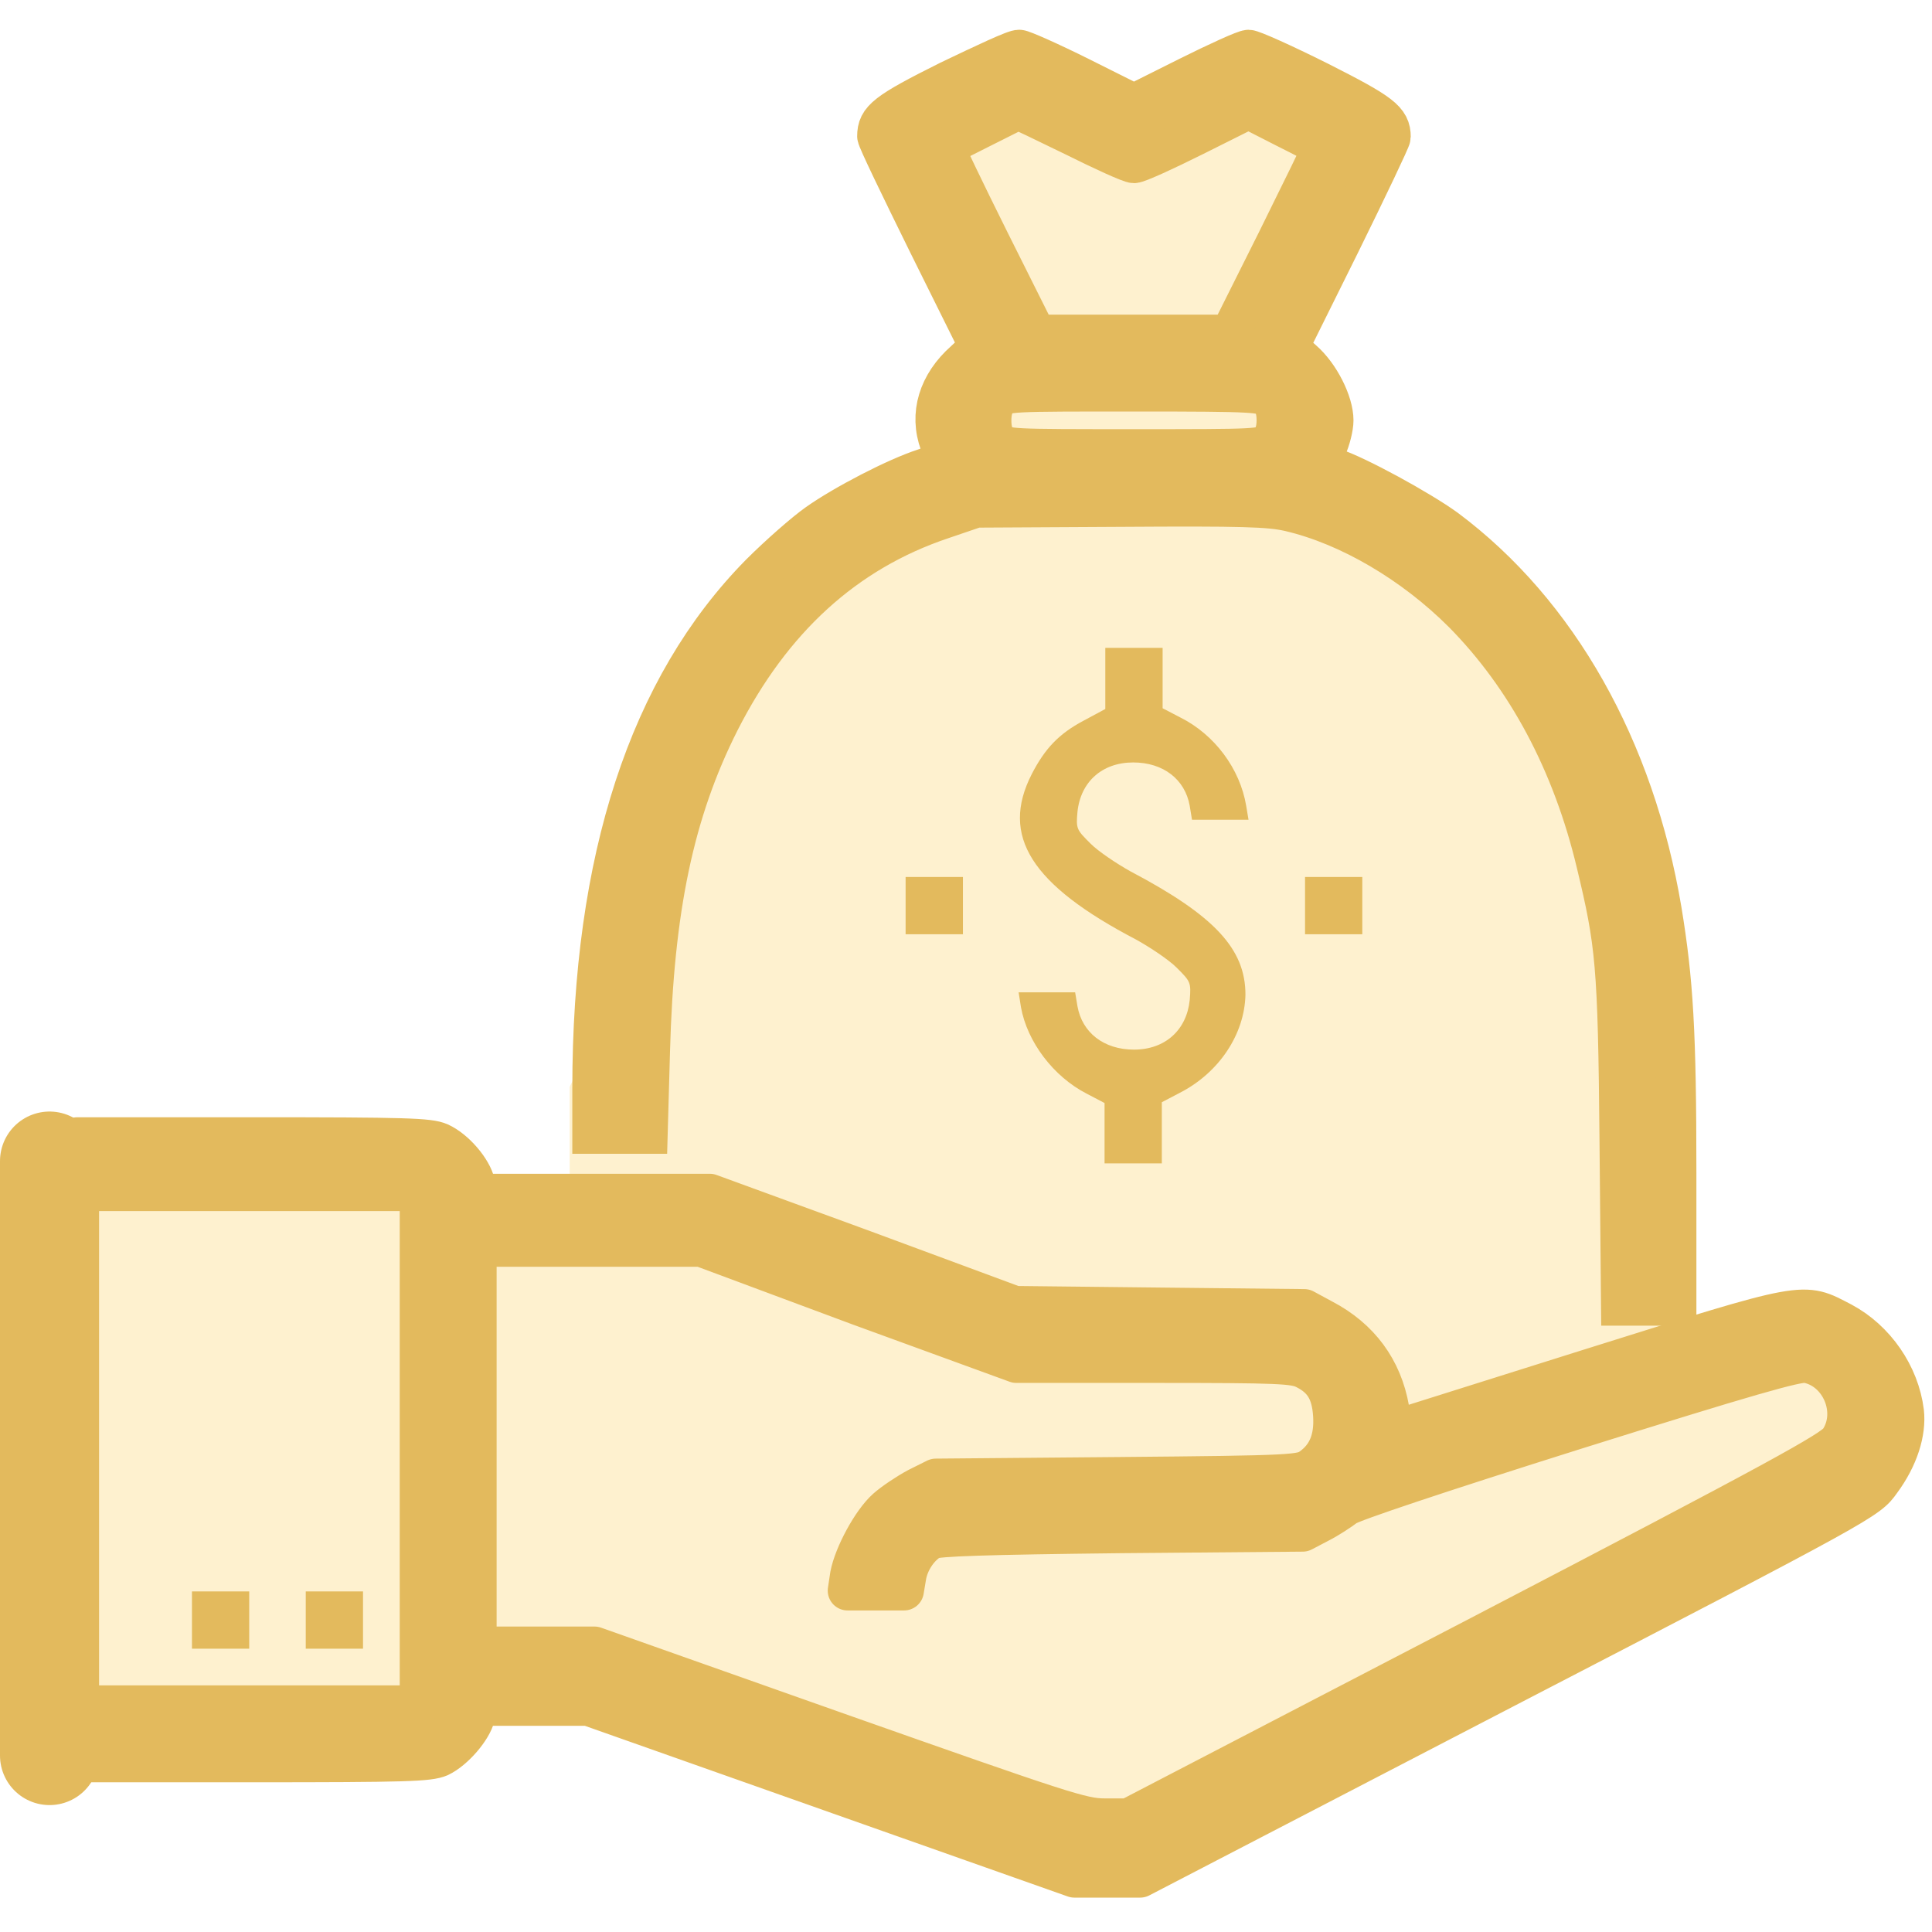
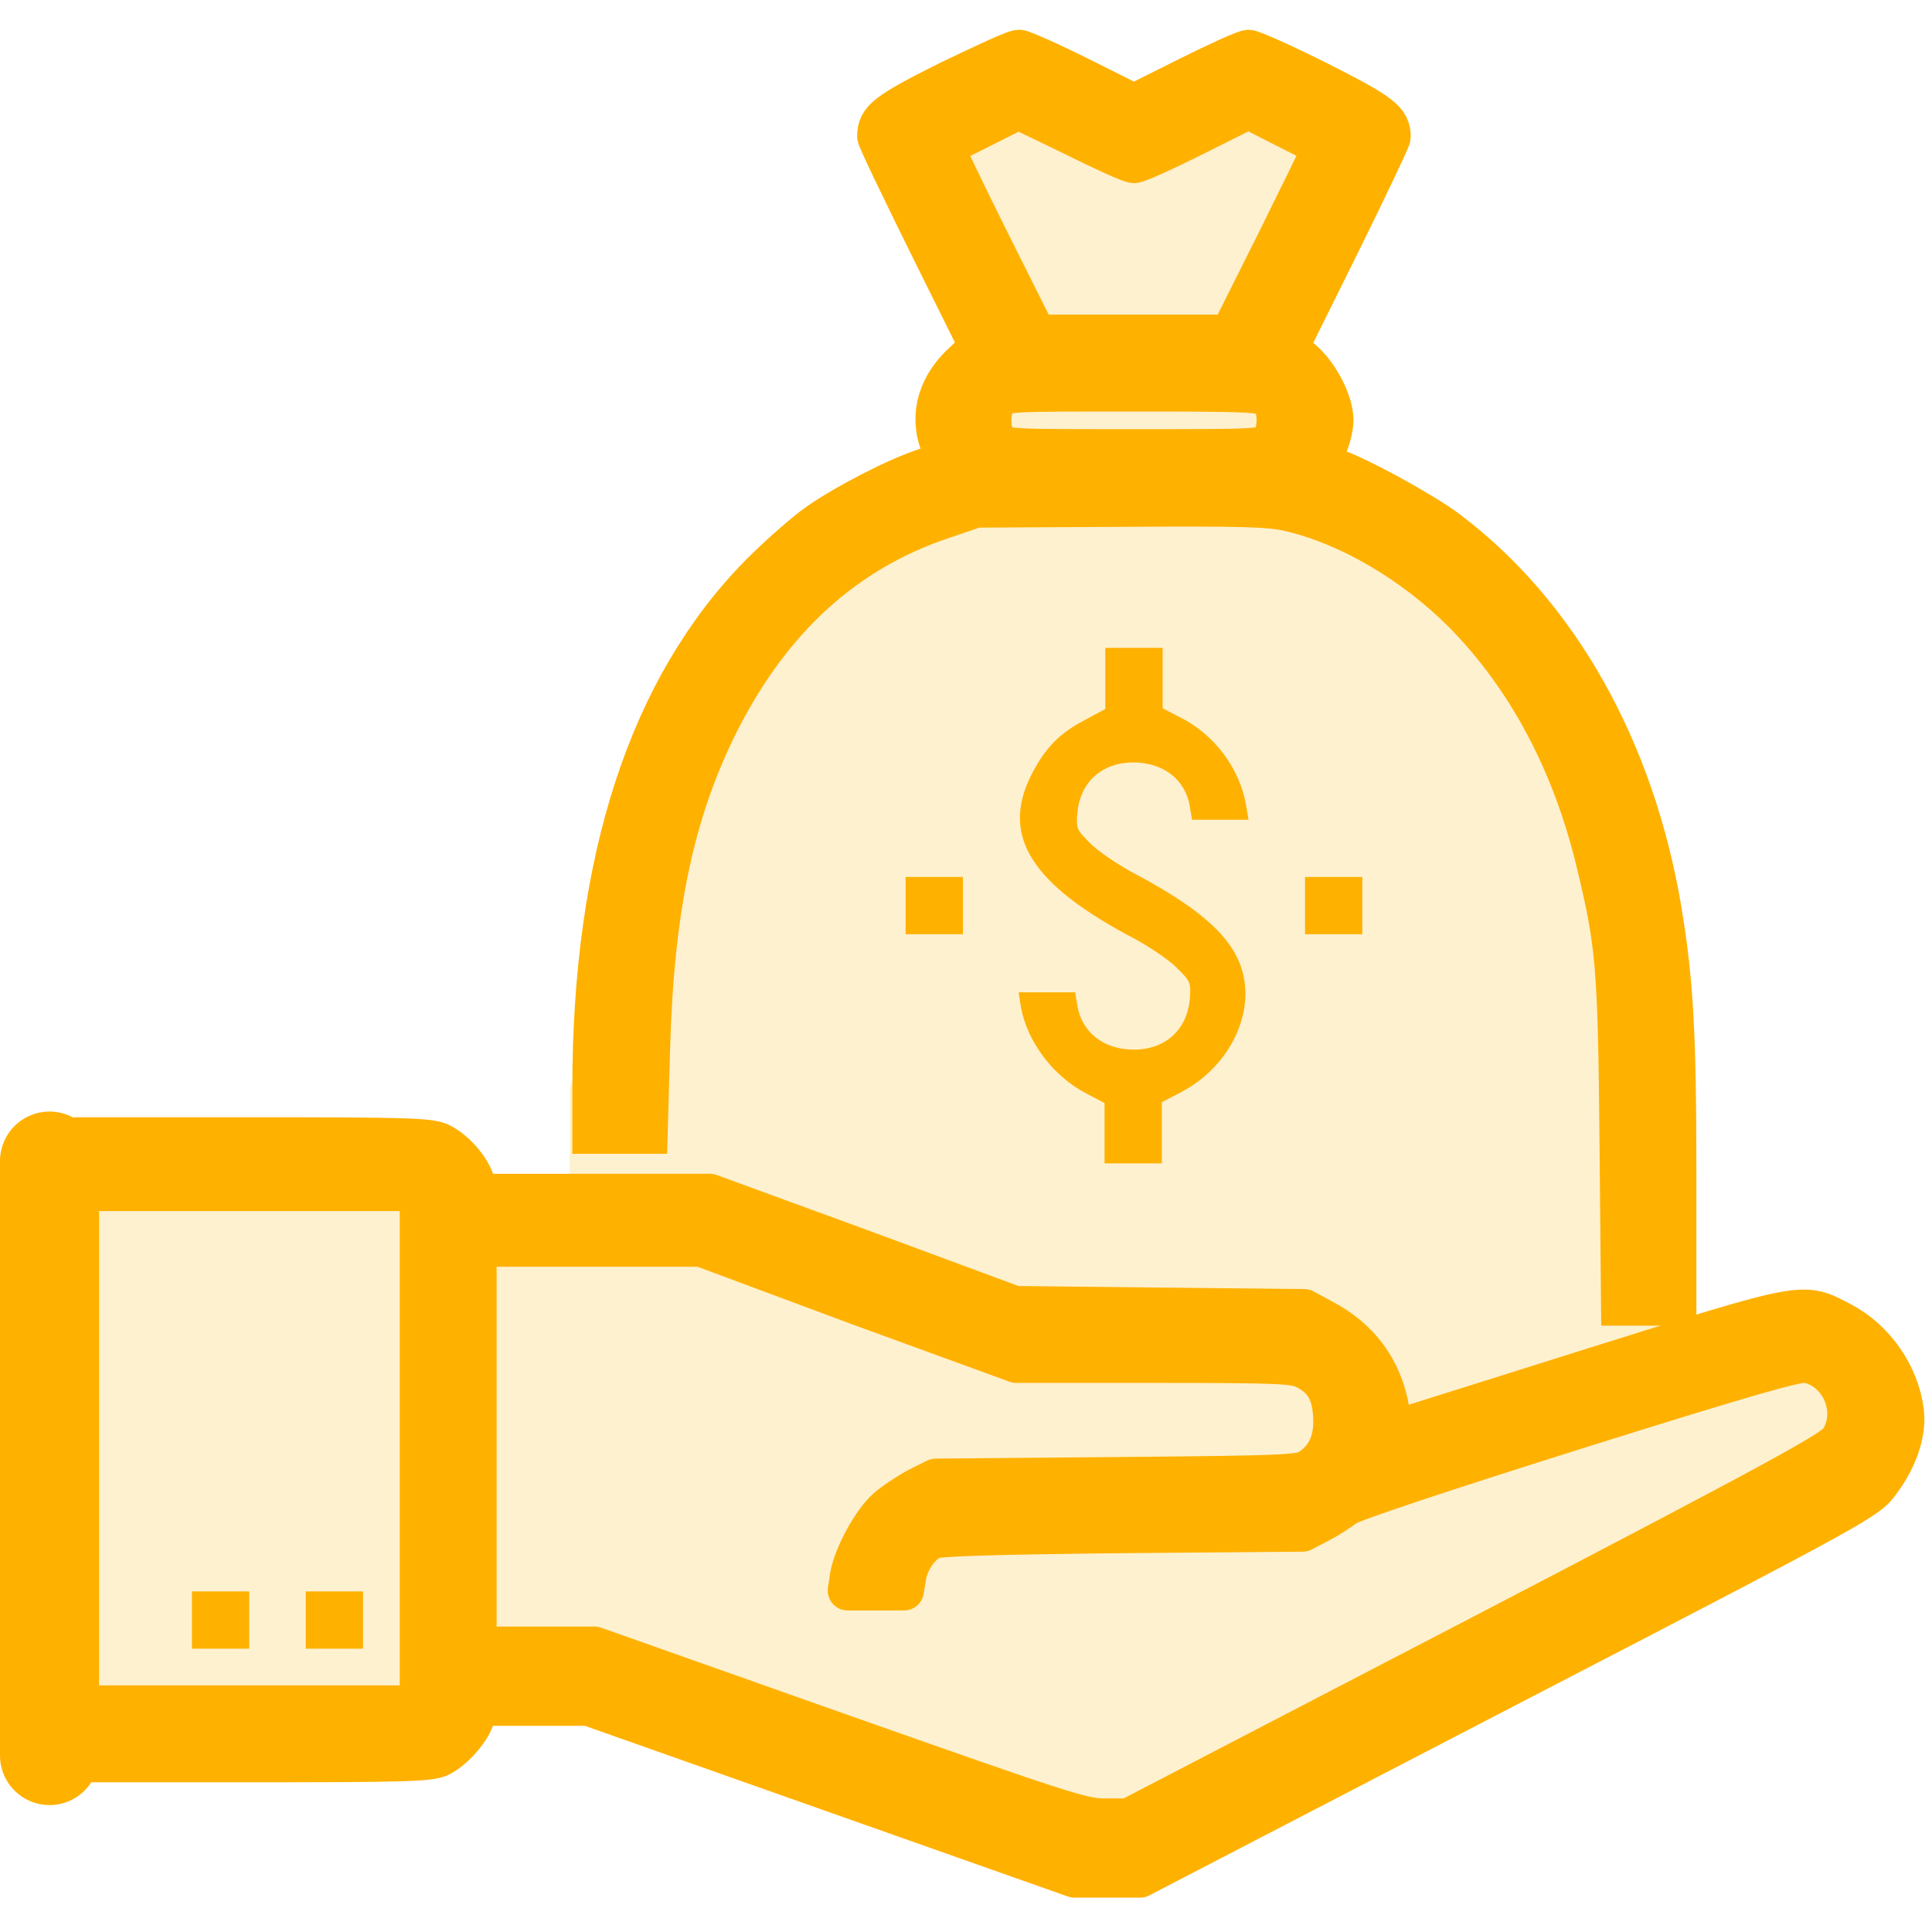
<svg xmlns="http://www.w3.org/2000/svg" width="39" height="39" viewBox="0 0 39 39" fill="none">
  <path d="M1.5 34.938V23.438H8L9.5 24.438H11.5V21.938L12.5 19.938L13.5 14.938L15 12.438L17 10.938L19.5 9.438V8.438L20 7.438V6.438L18.5 2.438L20.5 1.438L23 2.438H23.5L25.5 1.438L27.5 2.438L26 6.438V8.438L27 10.438L30 11.938L32.5 14.938L33.5 18.938L34 26.438V27.938L36 26.938H37.5L38 28.438L37.5 29.938L23 37.438H22L13.5 34.438L11 33.938H9.5L8.5 34.938H1.5Z" fill="#FEF1CF" />
-   <path d="M19.156 1.626C17.875 2.266 17.703 2.407 17.703 2.751C17.703 2.813 18.172 3.782 18.734 4.922L19.766 7.001L19.469 7.282C18.938 7.751 18.75 8.36 18.969 8.954C19.031 9.141 19.078 9.297 19.062 9.313C19.062 9.313 18.875 9.376 18.656 9.454C18.078 9.641 17.031 10.188 16.5 10.563C16.234 10.751 15.719 11.204 15.344 11.579C13.094 13.86 11.953 17.344 11.953 21.969V22.891H12.516H13.078L13.125 21.219C13.203 18.344 13.609 16.391 14.531 14.563C15.578 12.501 17.062 11.141 19.016 10.485L19.703 10.251L22.625 10.235C25.078 10.219 25.625 10.235 26.031 10.329C27.234 10.61 28.531 11.376 29.531 12.376C30.812 13.672 31.734 15.391 32.219 17.422C32.609 19.047 32.656 19.454 32.688 23.016L32.719 26.36H33.281H33.844V23.672C33.844 20.829 33.781 19.797 33.547 18.376C33 15.11 31.453 12.36 29.188 10.672C28.672 10.297 27.391 9.594 26.906 9.438L26.641 9.344L26.781 9.047C26.859 8.876 26.922 8.626 26.922 8.485C26.922 8.126 26.641 7.563 26.297 7.266L26.016 7.016L27.047 4.938C27.609 3.797 28.078 2.813 28.078 2.766C28.078 2.422 27.891 2.282 26.625 1.641C25.906 1.282 25.281 1.001 25.203 1.001C25.125 1.001 24.578 1.251 23.984 1.547L22.891 2.094L21.797 1.547C21.203 1.251 20.641 1.001 20.578 1.001C20.5 0.985 19.875 1.282 19.156 1.626ZM21.672 2.751C22.266 3.047 22.812 3.297 22.891 3.297C22.969 3.297 23.516 3.047 24.109 2.751L25.203 2.204L25.938 2.579C26.344 2.782 26.672 2.954 26.688 2.969C26.703 2.985 26.281 3.829 25.766 4.876L24.828 6.751H22.875H20.922L19.984 4.876C19.469 3.844 19.062 2.985 19.062 2.969C19.078 2.954 20.516 2.235 20.547 2.219C20.578 2.219 21.062 2.454 21.672 2.751ZM25.625 8.047C25.719 8.141 25.766 8.282 25.766 8.485C25.766 8.672 25.719 8.829 25.625 8.922C25.484 9.063 25.391 9.063 22.891 9.063C20.391 9.063 20.297 9.063 20.156 8.922C20.062 8.829 20.016 8.688 20.016 8.485C20.016 8.297 20.062 8.141 20.156 8.047C20.297 7.907 20.391 7.907 22.891 7.907C25.391 7.907 25.484 7.922 25.625 8.047Z" fill="#E3BA5D" stroke="#E3BA5D" stroke-width="0.8" />
-   <path d="M22.312 13.703V14.312L21.875 14.547C21.375 14.812 21.094 15.109 20.828 15.625C20.188 16.875 20.812 17.859 22.938 18.969C23.219 19.125 23.594 19.375 23.75 19.531C24.031 19.812 24.047 19.828 24.016 20.188C23.953 20.797 23.516 21.188 22.891 21.188C22.281 21.188 21.844 20.844 21.75 20.312L21.703 20.031H21.141H20.562L20.609 20.328C20.734 21.031 21.266 21.734 21.938 22.078L22.297 22.266V22.875V23.484H22.875H23.453V22.875V22.25L23.812 22.062C24.609 21.656 25.125 20.875 25.141 20.078C25.141 19.156 24.516 18.484 22.828 17.594C22.547 17.438 22.172 17.188 22.016 17.031C21.734 16.75 21.719 16.734 21.75 16.391C21.812 15.781 22.25 15.391 22.875 15.391C23.484 15.391 23.922 15.734 24.016 16.266L24.062 16.547H24.625H25.203L25.156 16.266C25.031 15.516 24.516 14.828 23.828 14.484L23.469 14.297V13.688V13.078H22.891H22.312V13.703Z" fill="#E3BA5D" />
-   <path d="M18.281 18.281V18.859H18.859H19.438V18.281V17.703H18.859H18.281V18.281Z" fill="#E3BA5D" />
-   <path d="M26.344 18.281V18.859H26.922H27.5V18.281V17.703H26.922H26.344V18.281Z" fill="#E3BA5D" />
-   <path d="M1.562 23.469V24.047H5.016H8.469V29.234V34.422H5.016H1.562V35V35.578H5.094C8.219 35.578 8.656 35.562 8.875 35.469C9.172 35.328 9.531 34.906 9.594 34.641L9.641 34.438H10.75H11.875L16.781 36.172L21.688 37.906H22.359H23.016L30.359 34.094C37.688 30.297 37.703 30.281 37.969 29.906C38.328 29.422 38.484 28.906 38.438 28.5C38.344 27.75 37.859 27.047 37.188 26.688C36.375 26.266 36.531 26.234 32.094 27.625L28.125 28.875L28.047 28.438C27.906 27.641 27.453 27.016 26.703 26.625L26.328 26.422L23.406 26.391L20.484 26.359L17.406 25.219L14.328 24.094H11.984H9.641L9.594 23.891C9.531 23.609 9.188 23.203 8.875 23.062C8.656 22.969 8.219 22.953 5.094 22.953H1.562V23.469ZM17.344 26.359L20.516 27.516H23.312C25.828 27.516 26.125 27.531 26.344 27.641C26.719 27.828 26.875 28.094 26.906 28.562C26.938 29.047 26.797 29.391 26.469 29.625C26.266 29.766 26.172 29.781 22.578 29.812L18.891 29.844L18.516 30.031C18.312 30.141 18.031 30.328 17.891 30.453C17.594 30.719 17.234 31.391 17.156 31.797L17.109 32.109H17.688H18.25L18.297 31.828C18.344 31.531 18.547 31.219 18.797 31.078C18.906 31.016 19.891 30.984 22.625 30.953L26.297 30.922L26.625 30.75C26.812 30.656 27.047 30.5 27.172 30.406C27.312 30.312 28.984 29.75 31.812 28.859C35.25 27.781 36.281 27.484 36.469 27.516C37.156 27.641 37.516 28.5 37.125 29.078C36.984 29.281 35.938 29.859 29.875 33.016L22.781 36.703H22.297C21.844 36.703 21.469 36.578 16.906 34.969L12 33.234H10.812H9.625V29.203V25.172H11.891H14.156L17.344 26.359Z" fill="#E3BA5D" stroke="#E3BA5D" stroke-width="0.8" stroke-linejoin="round" />
-   <path d="M3.875 32.703V33.281H4.453H5.031V32.703V32.125H4.453H3.875V32.703Z" fill="#E3BA5D" />
-   <path d="M6.172 32.703V33.281H6.75H7.328V32.703V32.125H6.75H6.172V32.703Z" fill="#E3BA5D" />
-   <path d="M1 23.438V35.438" stroke="#E3BA5D" stroke-width="2" stroke-linecap="round" stroke-linejoin="round" />
+   <path d="M3.875 32.703V33.281H4.453H5.031V32.703V32.125H4.453H3.875V32.703Z" fill="#FFB100" />
+   <path d="M6.172 32.703V33.281H6.75H7.328V32.703V32.125H6.75H6.172V32.703Z" fill="#FFB100" />
+   <path d="M19.156 1.626C17.875 2.266 17.703 2.407 17.703 2.751C17.703 2.813 18.172 3.782 18.734 4.922L19.766 7.001L19.469 7.282C18.938 7.751 18.75 8.36 18.969 8.954C19.031 9.141 19.078 9.297 19.062 9.313C19.062 9.313 18.875 9.376 18.656 9.454C18.078 9.641 17.031 10.188 16.5 10.563C16.234 10.751 15.719 11.204 15.344 11.579C13.094 13.86 11.953 17.344 11.953 21.969V22.891H12.516H13.078L13.125 21.219C13.203 18.344 13.609 16.391 14.531 14.563C15.578 12.501 17.062 11.141 19.016 10.485L19.703 10.251L22.625 10.235C25.078 10.219 25.625 10.235 26.031 10.329C27.234 10.61 28.531 11.376 29.531 12.376C30.812 13.672 31.734 15.391 32.219 17.422C32.609 19.047 32.656 19.454 32.688 23.016L32.719 26.36H33.281H33.844V23.672C33.844 20.829 33.781 19.797 33.547 18.376C33 15.11 31.453 12.36 29.188 10.672C28.672 10.297 27.391 9.594 26.906 9.438L26.641 9.344L26.781 9.047C26.859 8.876 26.922 8.626 26.922 8.485C26.922 8.126 26.641 7.563 26.297 7.266L26.016 7.016L27.047 4.938C27.609 3.797 28.078 2.813 28.078 2.766C28.078 2.422 27.891 2.282 26.625 1.641C25.906 1.282 25.281 1.001 25.203 1.001C25.125 1.001 24.578 1.251 23.984 1.547L22.891 2.094L21.797 1.547C21.203 1.251 20.641 1.001 20.578 1.001C20.5 0.985 19.875 1.282 19.156 1.626ZM21.672 2.751C22.266 3.047 22.812 3.297 22.891 3.297C22.969 3.297 23.516 3.047 24.109 2.751L25.203 2.204L25.938 2.579C26.344 2.782 26.672 2.954 26.688 2.969C26.703 2.985 26.281 3.829 25.766 4.876L24.828 6.751H22.875H20.922L19.984 4.876C19.469 3.844 19.062 2.985 19.062 2.969C19.078 2.954 20.516 2.235 20.547 2.219C20.578 2.219 21.062 2.454 21.672 2.751ZM25.625 8.047C25.719 8.141 25.766 8.282 25.766 8.485C25.766 8.672 25.719 8.829 25.625 8.922C25.484 9.063 25.391 9.063 22.891 9.063C20.391 9.063 20.297 9.063 20.156 8.922C20.062 8.829 20.016 8.688 20.016 8.485C20.016 8.297 20.062 8.141 20.156 8.047C20.297 7.907 20.391 7.907 22.891 7.907C25.391 7.907 25.484 7.922 25.625 8.047Z" fill="#FFB100" stroke="#FFB100" stroke-width="0.8" />
+   <path d="M22.312 13.703V14.312L21.875 14.547C21.375 14.812 21.094 15.109 20.828 15.625C20.188 16.875 20.812 17.859 22.938 18.969C23.219 19.125 23.594 19.375 23.75 19.531C24.031 19.812 24.047 19.828 24.016 20.188C23.953 20.797 23.516 21.188 22.891 21.188C22.281 21.188 21.844 20.844 21.75 20.312L21.703 20.031H21.141H20.562L20.609 20.328C20.734 21.031 21.266 21.734 21.938 22.078L22.297 22.266V22.875V23.484H22.875H23.453V22.875V22.25L23.812 22.062C24.609 21.656 25.125 20.875 25.141 20.078C25.141 19.156 24.516 18.484 22.828 17.594C22.547 17.438 22.172 17.188 22.016 17.031C21.734 16.75 21.719 16.734 21.75 16.391C21.812 15.781 22.25 15.391 22.875 15.391C23.484 15.391 23.922 15.734 24.016 16.266L24.062 16.547H24.625H25.203L25.156 16.266C25.031 15.516 24.516 14.828 23.828 14.484L23.469 14.297V13.688V13.078H22.891H22.312V13.703Z" fill="#FFB100" />
+   <path d="M18.281 18.281V18.859H18.859H19.438V18.281V17.703H18.859H18.281V18.281Z" fill="#FFB100" />
+   <path d="M26.344 18.281V18.859H26.922H27.5V18.281V17.703H26.922H26.344V18.281Z" fill="#FFB100" />
+   <path d="M1.562 23.469V24.047H5.016H8.469V29.234V34.422H5.016H1.562V35V35.578H5.094C8.219 35.578 8.656 35.562 8.875 35.469C9.172 35.328 9.531 34.906 9.594 34.641L9.641 34.438H10.75H11.875L16.781 36.172L21.688 37.906H22.359H23.016L30.359 34.094C37.688 30.297 37.703 30.281 37.969 29.906C38.328 29.422 38.484 28.906 38.438 28.5C38.344 27.75 37.859 27.047 37.188 26.688C36.375 26.266 36.531 26.234 32.094 27.625L28.125 28.875L28.047 28.438C27.906 27.641 27.453 27.016 26.703 26.625L26.328 26.422L23.406 26.391L20.484 26.359L17.406 25.219L14.328 24.094H11.984H9.641L9.594 23.891C9.531 23.609 9.188 23.203 8.875 23.062C8.656 22.969 8.219 22.953 5.094 22.953H1.562V23.469ZM17.344 26.359L20.516 27.516H23.312C25.828 27.516 26.125 27.531 26.344 27.641C26.719 27.828 26.875 28.094 26.906 28.562C26.938 29.047 26.797 29.391 26.469 29.625C26.266 29.766 26.172 29.781 22.578 29.812L18.891 29.844L18.516 30.031C18.312 30.141 18.031 30.328 17.891 30.453C17.594 30.719 17.234 31.391 17.156 31.797L17.109 32.109H17.688H18.25L18.297 31.828C18.344 31.531 18.547 31.219 18.797 31.078C18.906 31.016 19.891 30.984 22.625 30.953L26.297 30.922L26.625 30.75C26.812 30.656 27.047 30.5 27.172 30.406C27.312 30.312 28.984 29.75 31.812 28.859C35.25 27.781 36.281 27.484 36.469 27.516C37.156 27.641 37.516 28.5 37.125 29.078C36.984 29.281 35.938 29.859 29.875 33.016L22.781 36.703H22.297C21.844 36.703 21.469 36.578 16.906 34.969L12 33.234H10.812H9.625V29.203V25.172H11.891H14.156L17.344 26.359Z" fill="#FFB100" stroke="#FFB100" stroke-width="0.8" stroke-linejoin="round" />
+   <path d="M1 23.438V35.438" stroke="#FFB100" stroke-width="2" stroke-linecap="round" stroke-linejoin="round" />
</svg>
